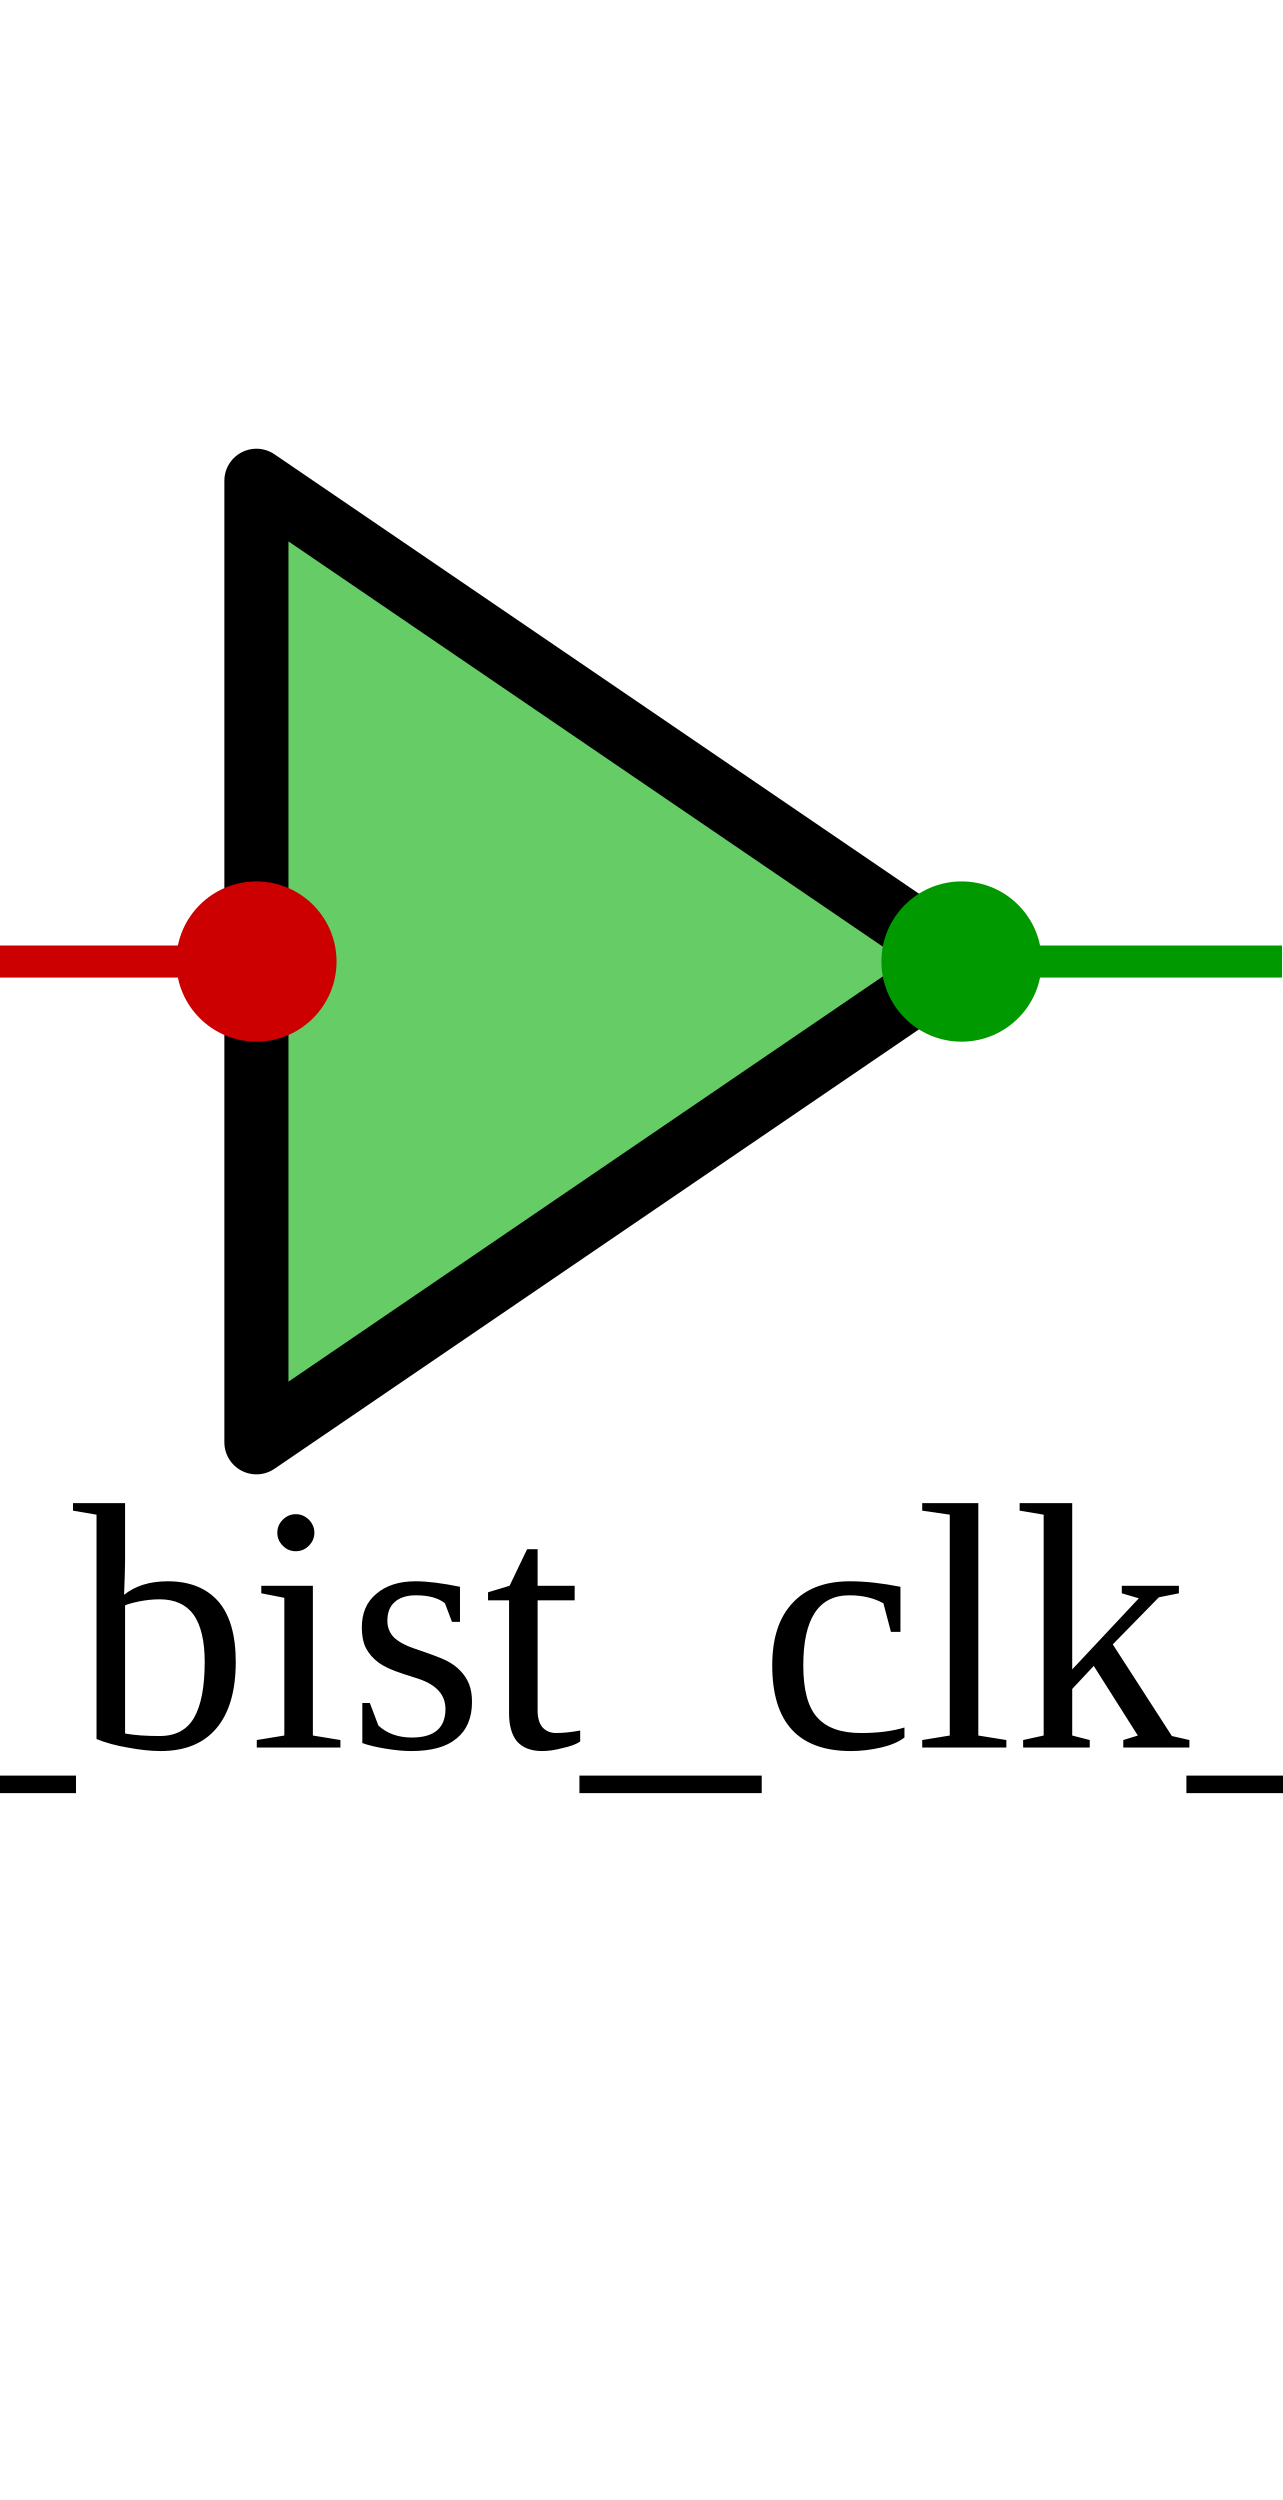
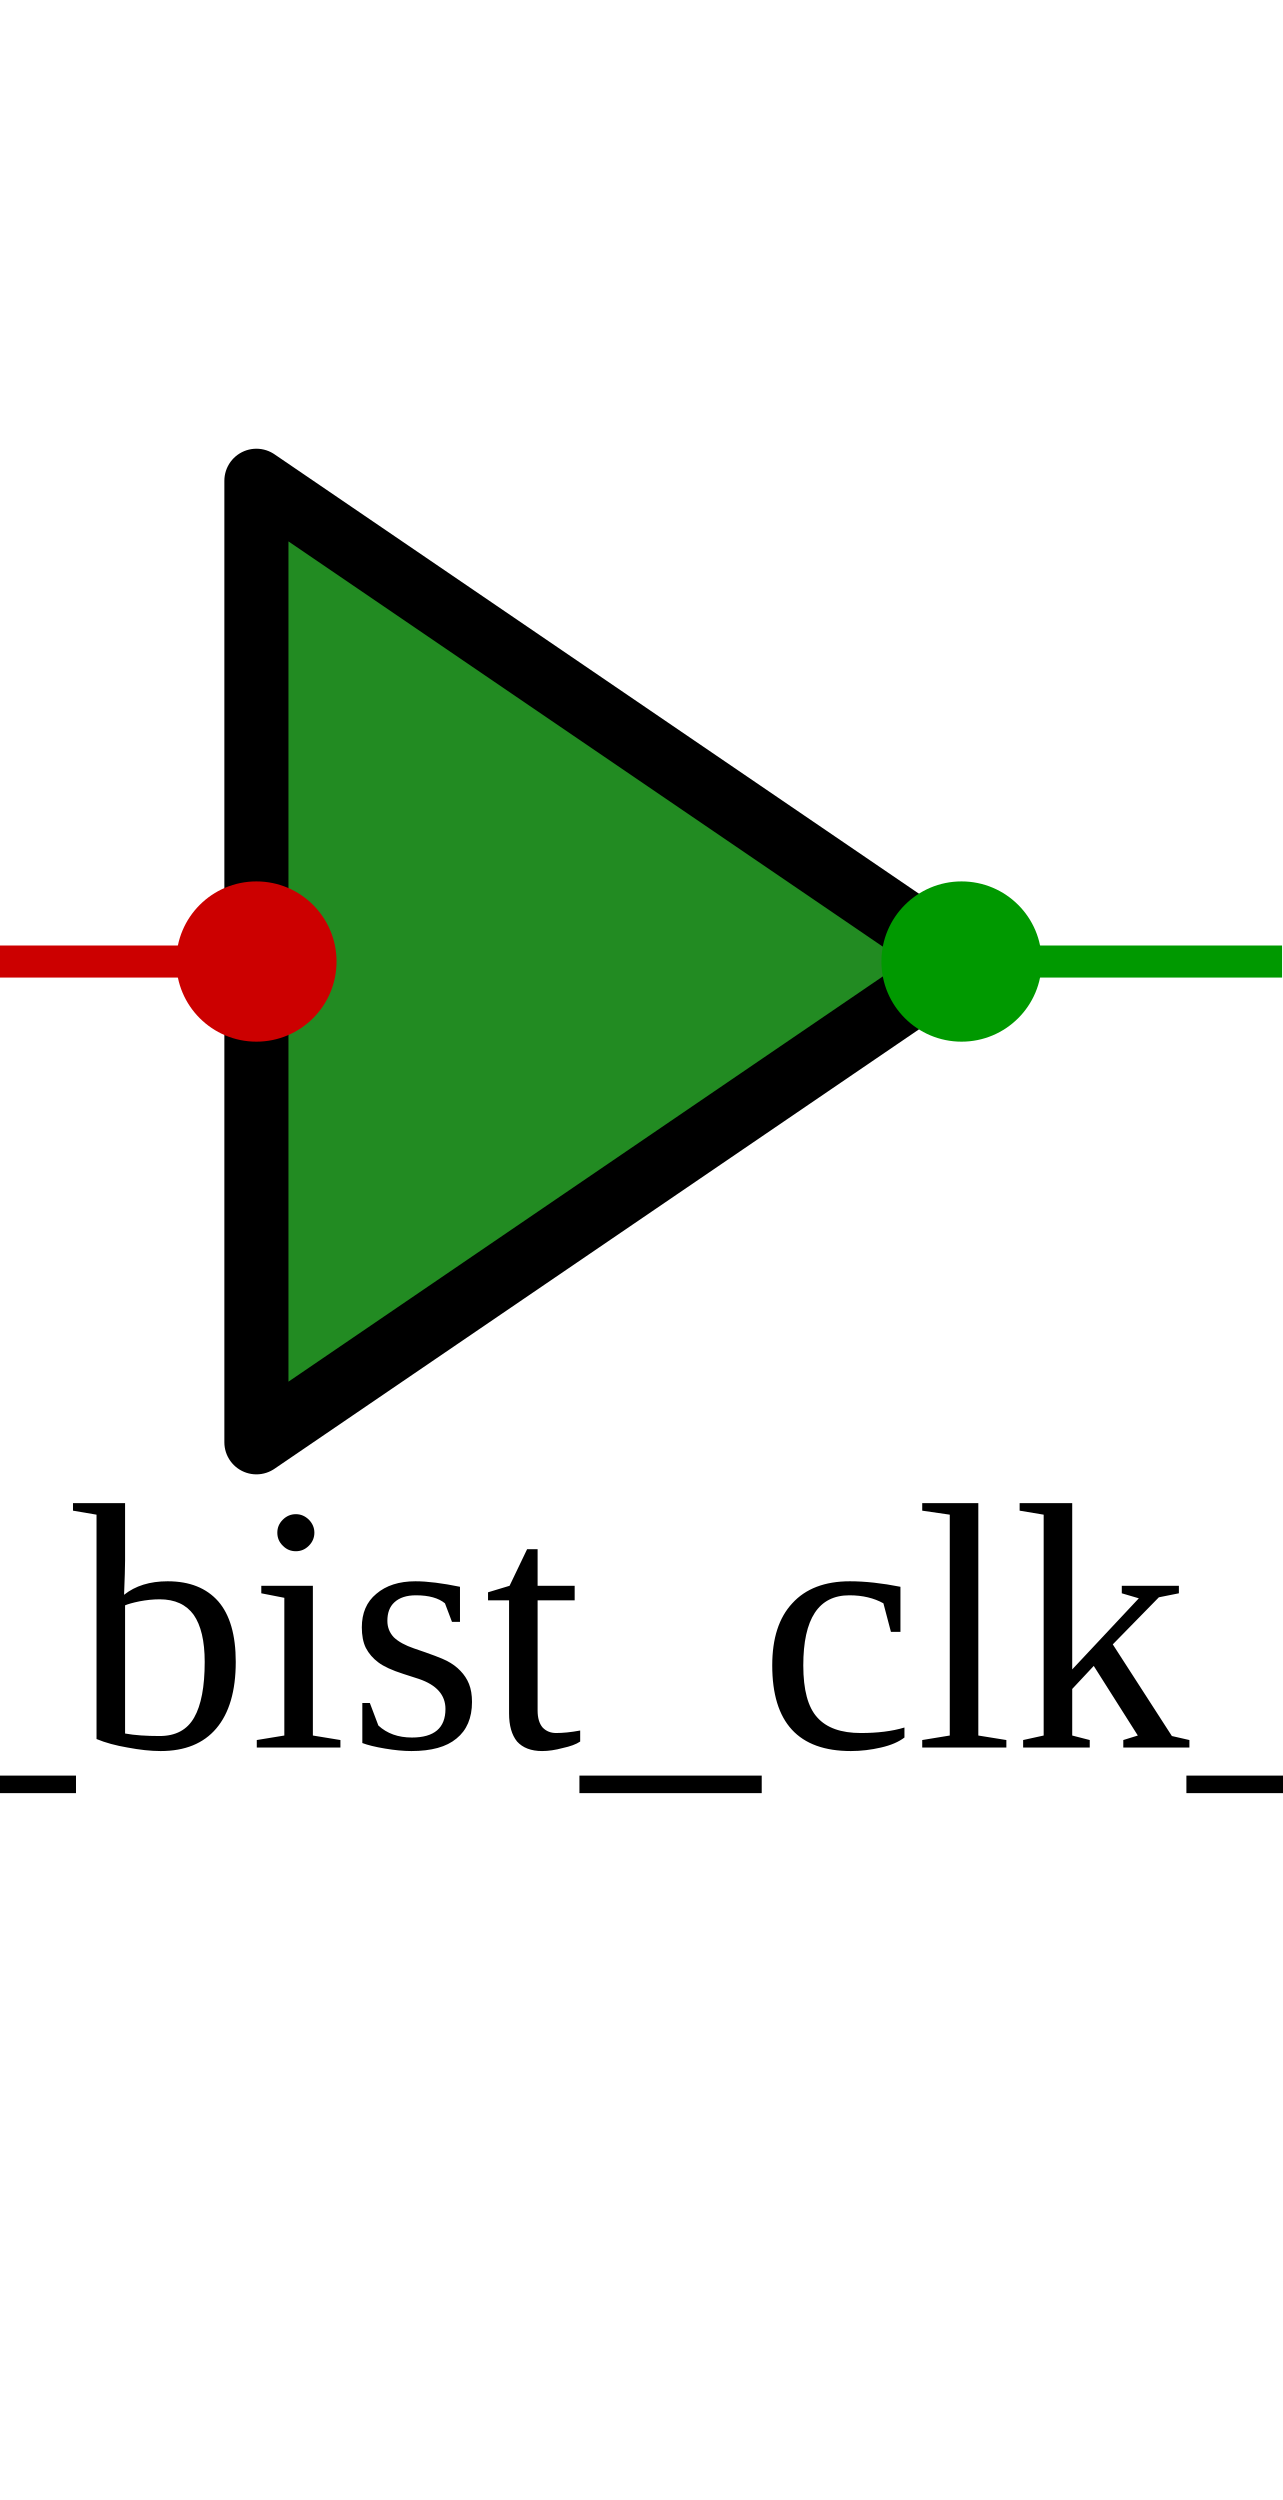
<svg xmlns="http://www.w3.org/2000/svg" width="40" height="78" viewBox="0 0 40 78">
-   <polygon points="8,15 30,30 8,45" fill="#66cc66" stroke="#000000" stroke-width="2" stroke-linejoin="round" />
+   <polygon points="8,15 30,30 8,45" fill="#228B22" stroke="#000000" stroke-width="2" stroke-linejoin="round" />
  <line x1="0" y1="30" x2="8" y2="30" stroke="#c00" stroke-width="1" />
  <circle cx="8" cy="30" r="2.5" fill="#c00" />
  <line x1="30" y1="30" x2="40" y2="30" stroke="#090" stroke-width="1" />
  <circle cx="30" cy="30" r="2.5" fill="#090" />
  <text x="20" y="52" font-size="11" fill="#000000" text-anchor="middle" dominant-baseline="middle">occ_bist_clk_cell</text>
</svg>
